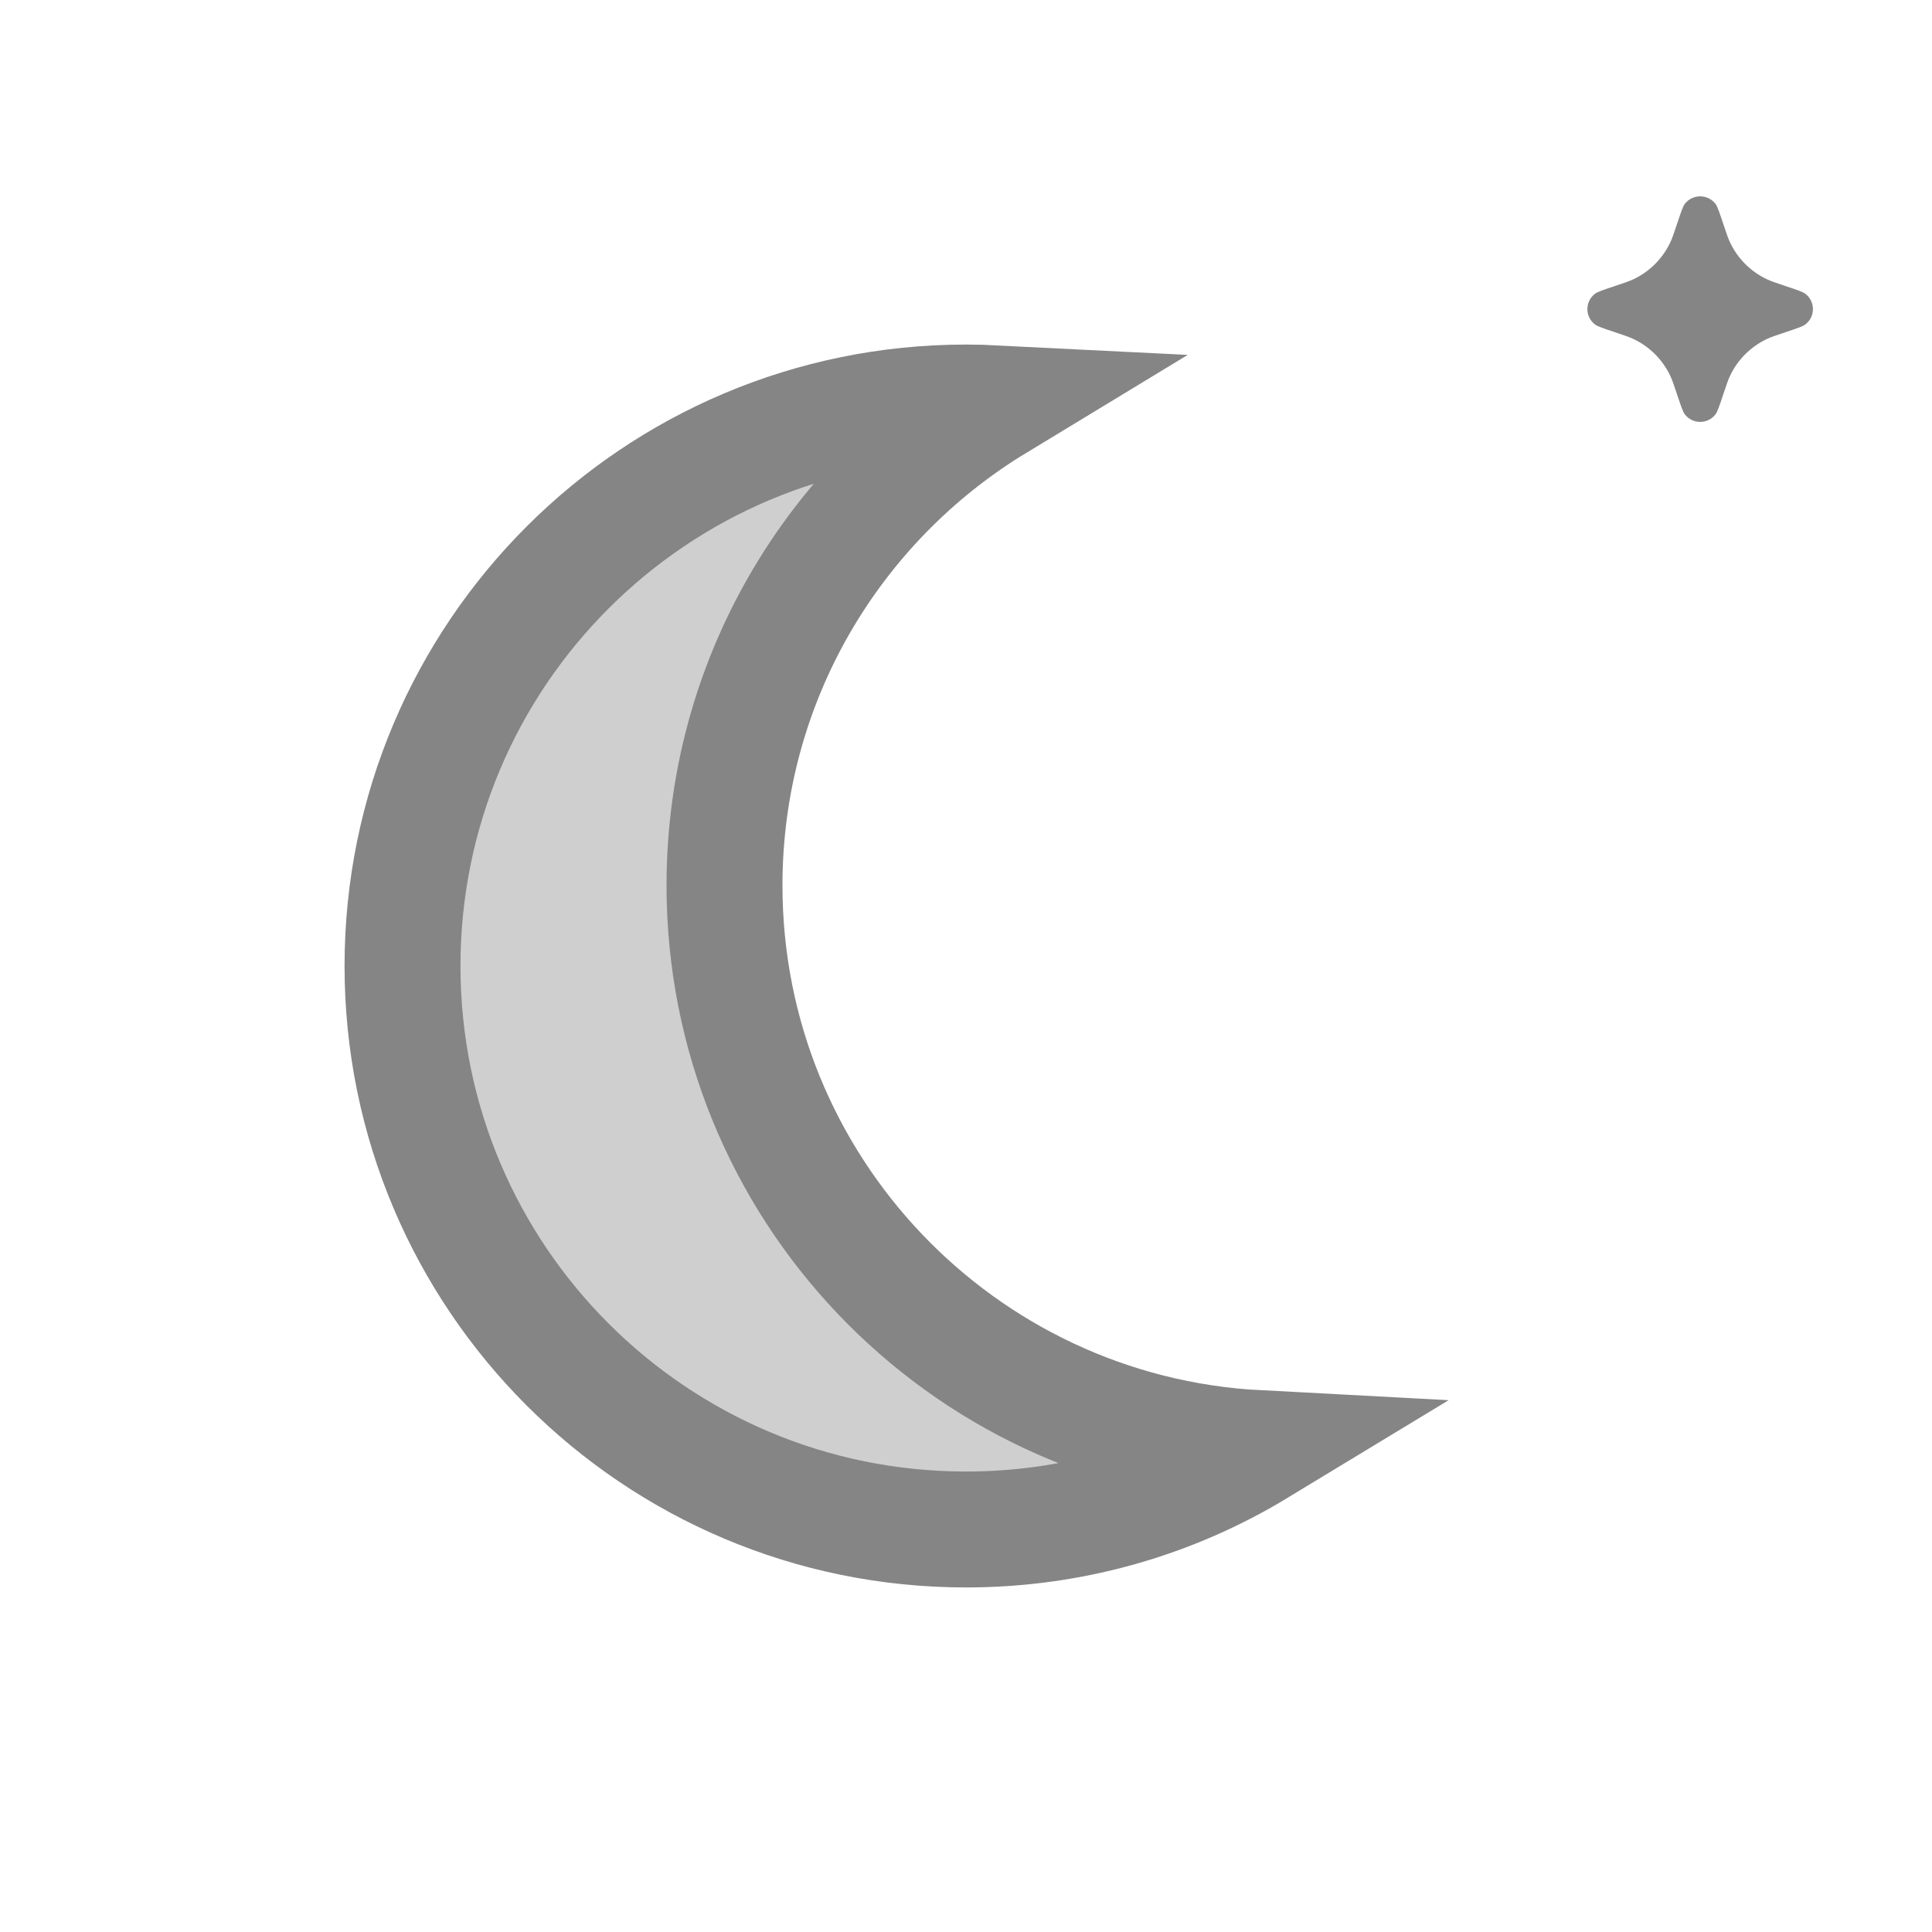
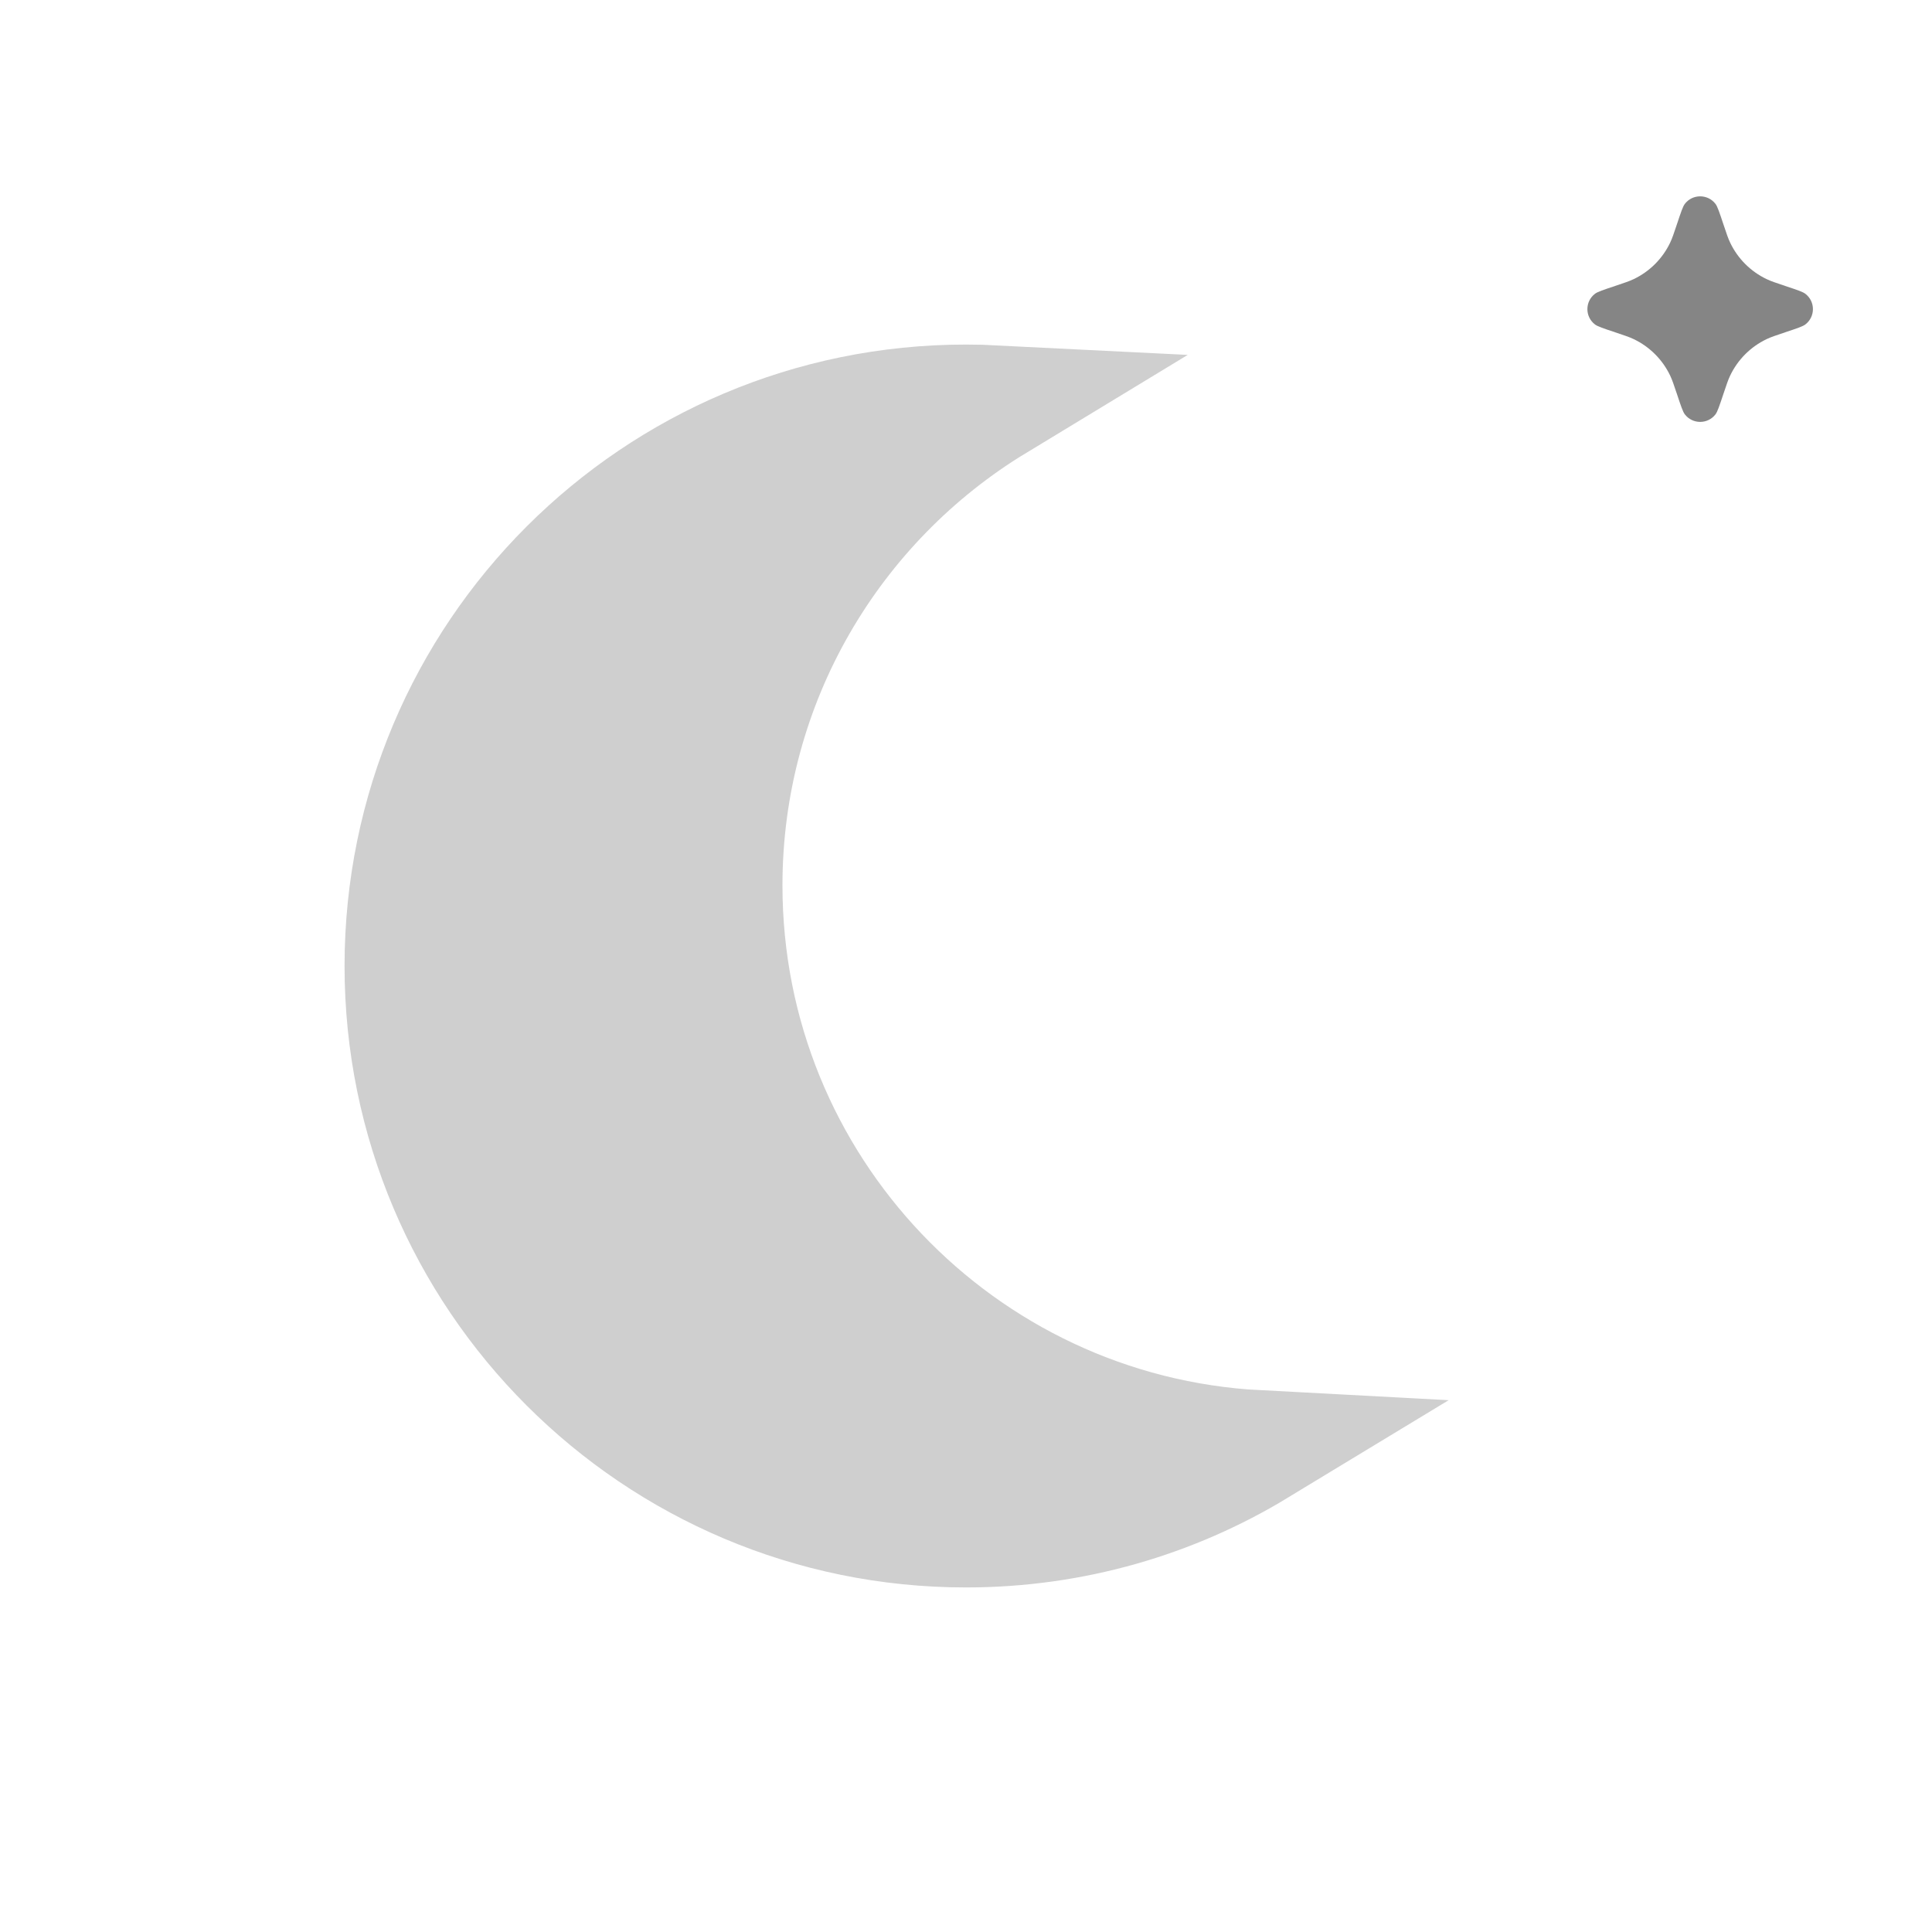
<svg xmlns="http://www.w3.org/2000/svg" width="50" height="50" viewBox="0 0 50 50" fill="none">
-   <path d="M25.782 10.437C25.523 10.424 25.262 10.417 25 10.417C16.946 10.417 10.417 16.946 10.417 25C10.417 33.054 16.946 39.583 25 39.583C27.765 39.583 30.349 38.814 32.552 37.478C24.861 37.072 18.75 30.707 18.75 22.916C18.75 17.626 21.567 12.994 25.782 10.437Z" fill="#CFCFCF" stroke="#858585" stroke-width="3" />
+   <path d="M25.782 10.437C25.523 10.424 25.262 10.417 25 10.417C16.946 10.417 10.417 16.946 10.417 25C10.417 33.054 16.946 39.583 25 39.583C27.764 39.583 30.349 38.814 32.552 37.478C24.861 37.072 18.75 30.707 18.75 22.916C18.75 17.626 21.567 12.994 25.782 10.437Z" fill="#CFCFCF" stroke="#CFCFCF" stroke-width="3" />
  <path d="M44.6 10.2L44.6 10.2C44.499 10.504 44.448 10.656 44.397 10.723C44.197 10.984 43.803 10.984 43.603 10.723C43.552 10.656 43.501 10.504 43.4 10.2L43.4 10.2C43.318 9.955 43.277 9.832 43.224 9.721C43.027 9.307 42.693 8.973 42.279 8.776C42.168 8.723 42.045 8.682 41.8 8.6L41.8 8.6C41.496 8.499 41.344 8.448 41.278 8.397C41.016 8.197 41.016 7.803 41.278 7.603C41.344 7.552 41.496 7.501 41.8 7.4L41.8 7.4C42.045 7.318 42.168 7.277 42.279 7.224C42.693 7.027 43.027 6.693 43.224 6.279C43.277 6.168 43.318 6.045 43.4 5.8C43.501 5.496 43.552 5.344 43.603 5.277C43.803 5.016 44.197 5.016 44.397 5.277C44.448 5.344 44.499 5.496 44.6 5.8C44.682 6.045 44.723 6.168 44.776 6.279C44.973 6.693 45.307 7.027 45.721 7.224C45.832 7.277 45.955 7.318 46.2 7.4C46.504 7.501 46.656 7.552 46.722 7.603C46.984 7.803 46.984 8.197 46.722 8.397C46.656 8.448 46.504 8.499 46.2 8.6C45.955 8.682 45.832 8.723 45.721 8.776C45.307 8.973 44.973 9.307 44.776 9.721C44.723 9.832 44.682 9.955 44.6 10.2Z" fill="#858585" />
</svg>
